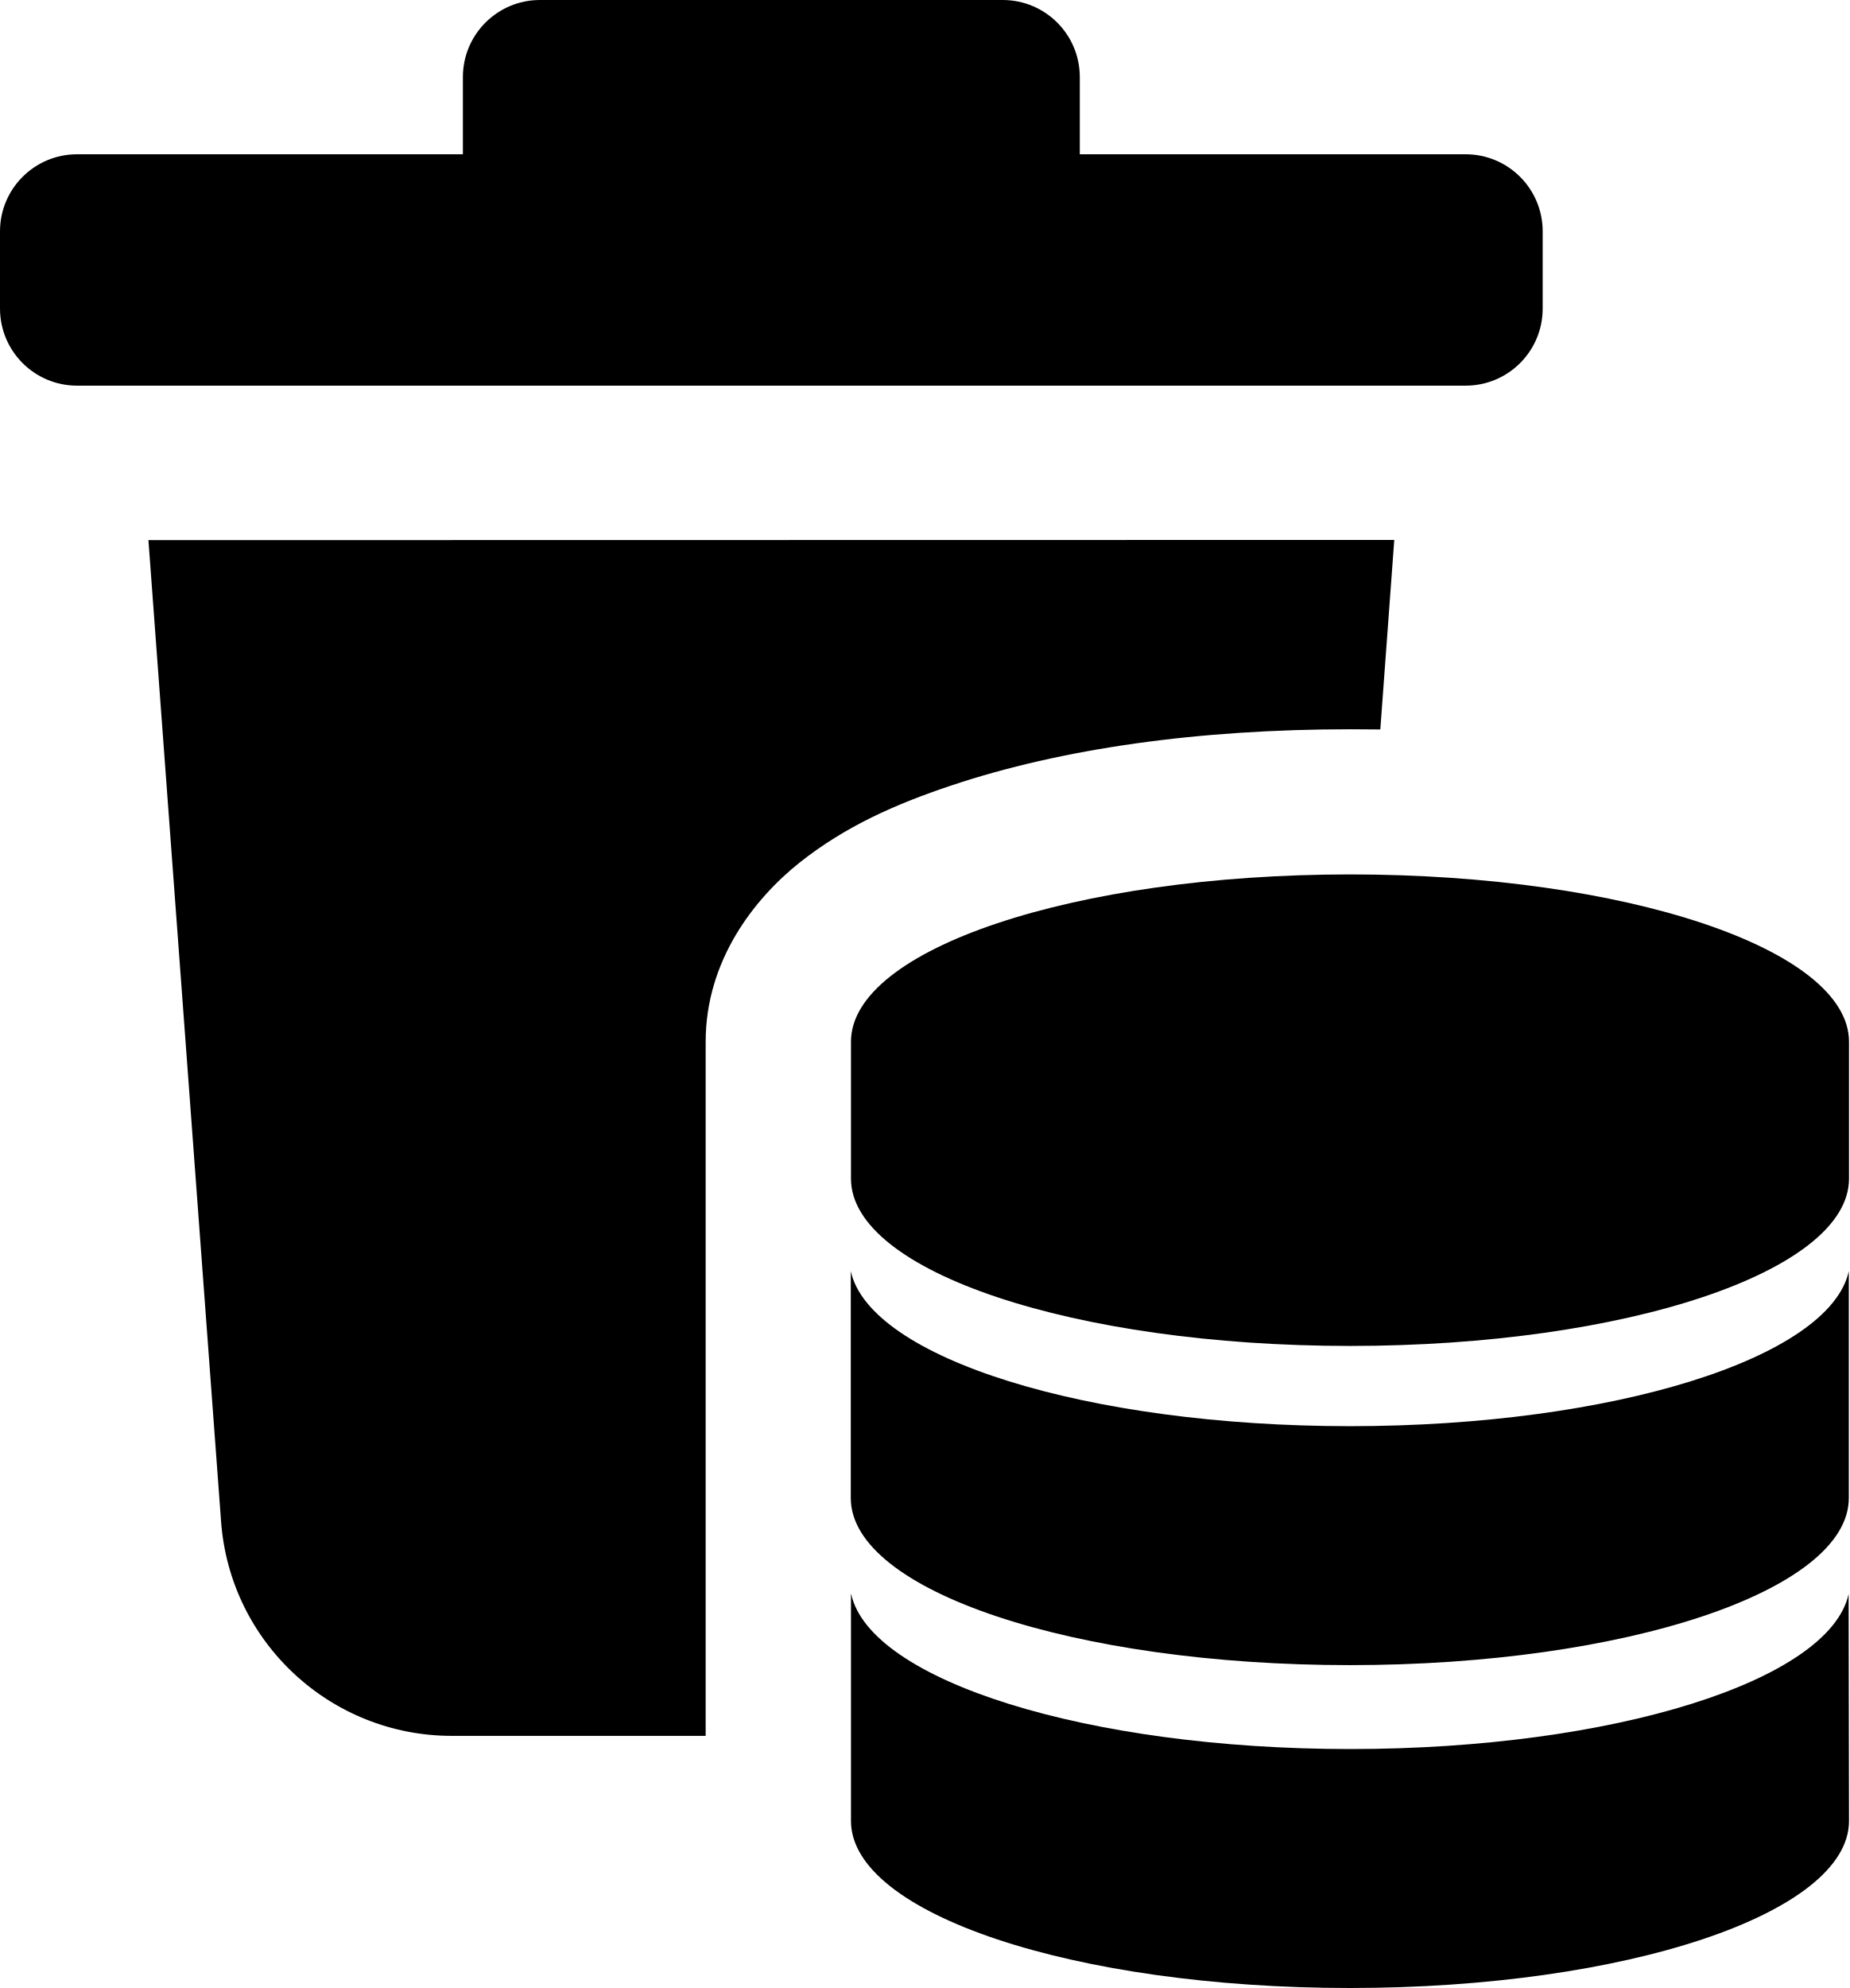
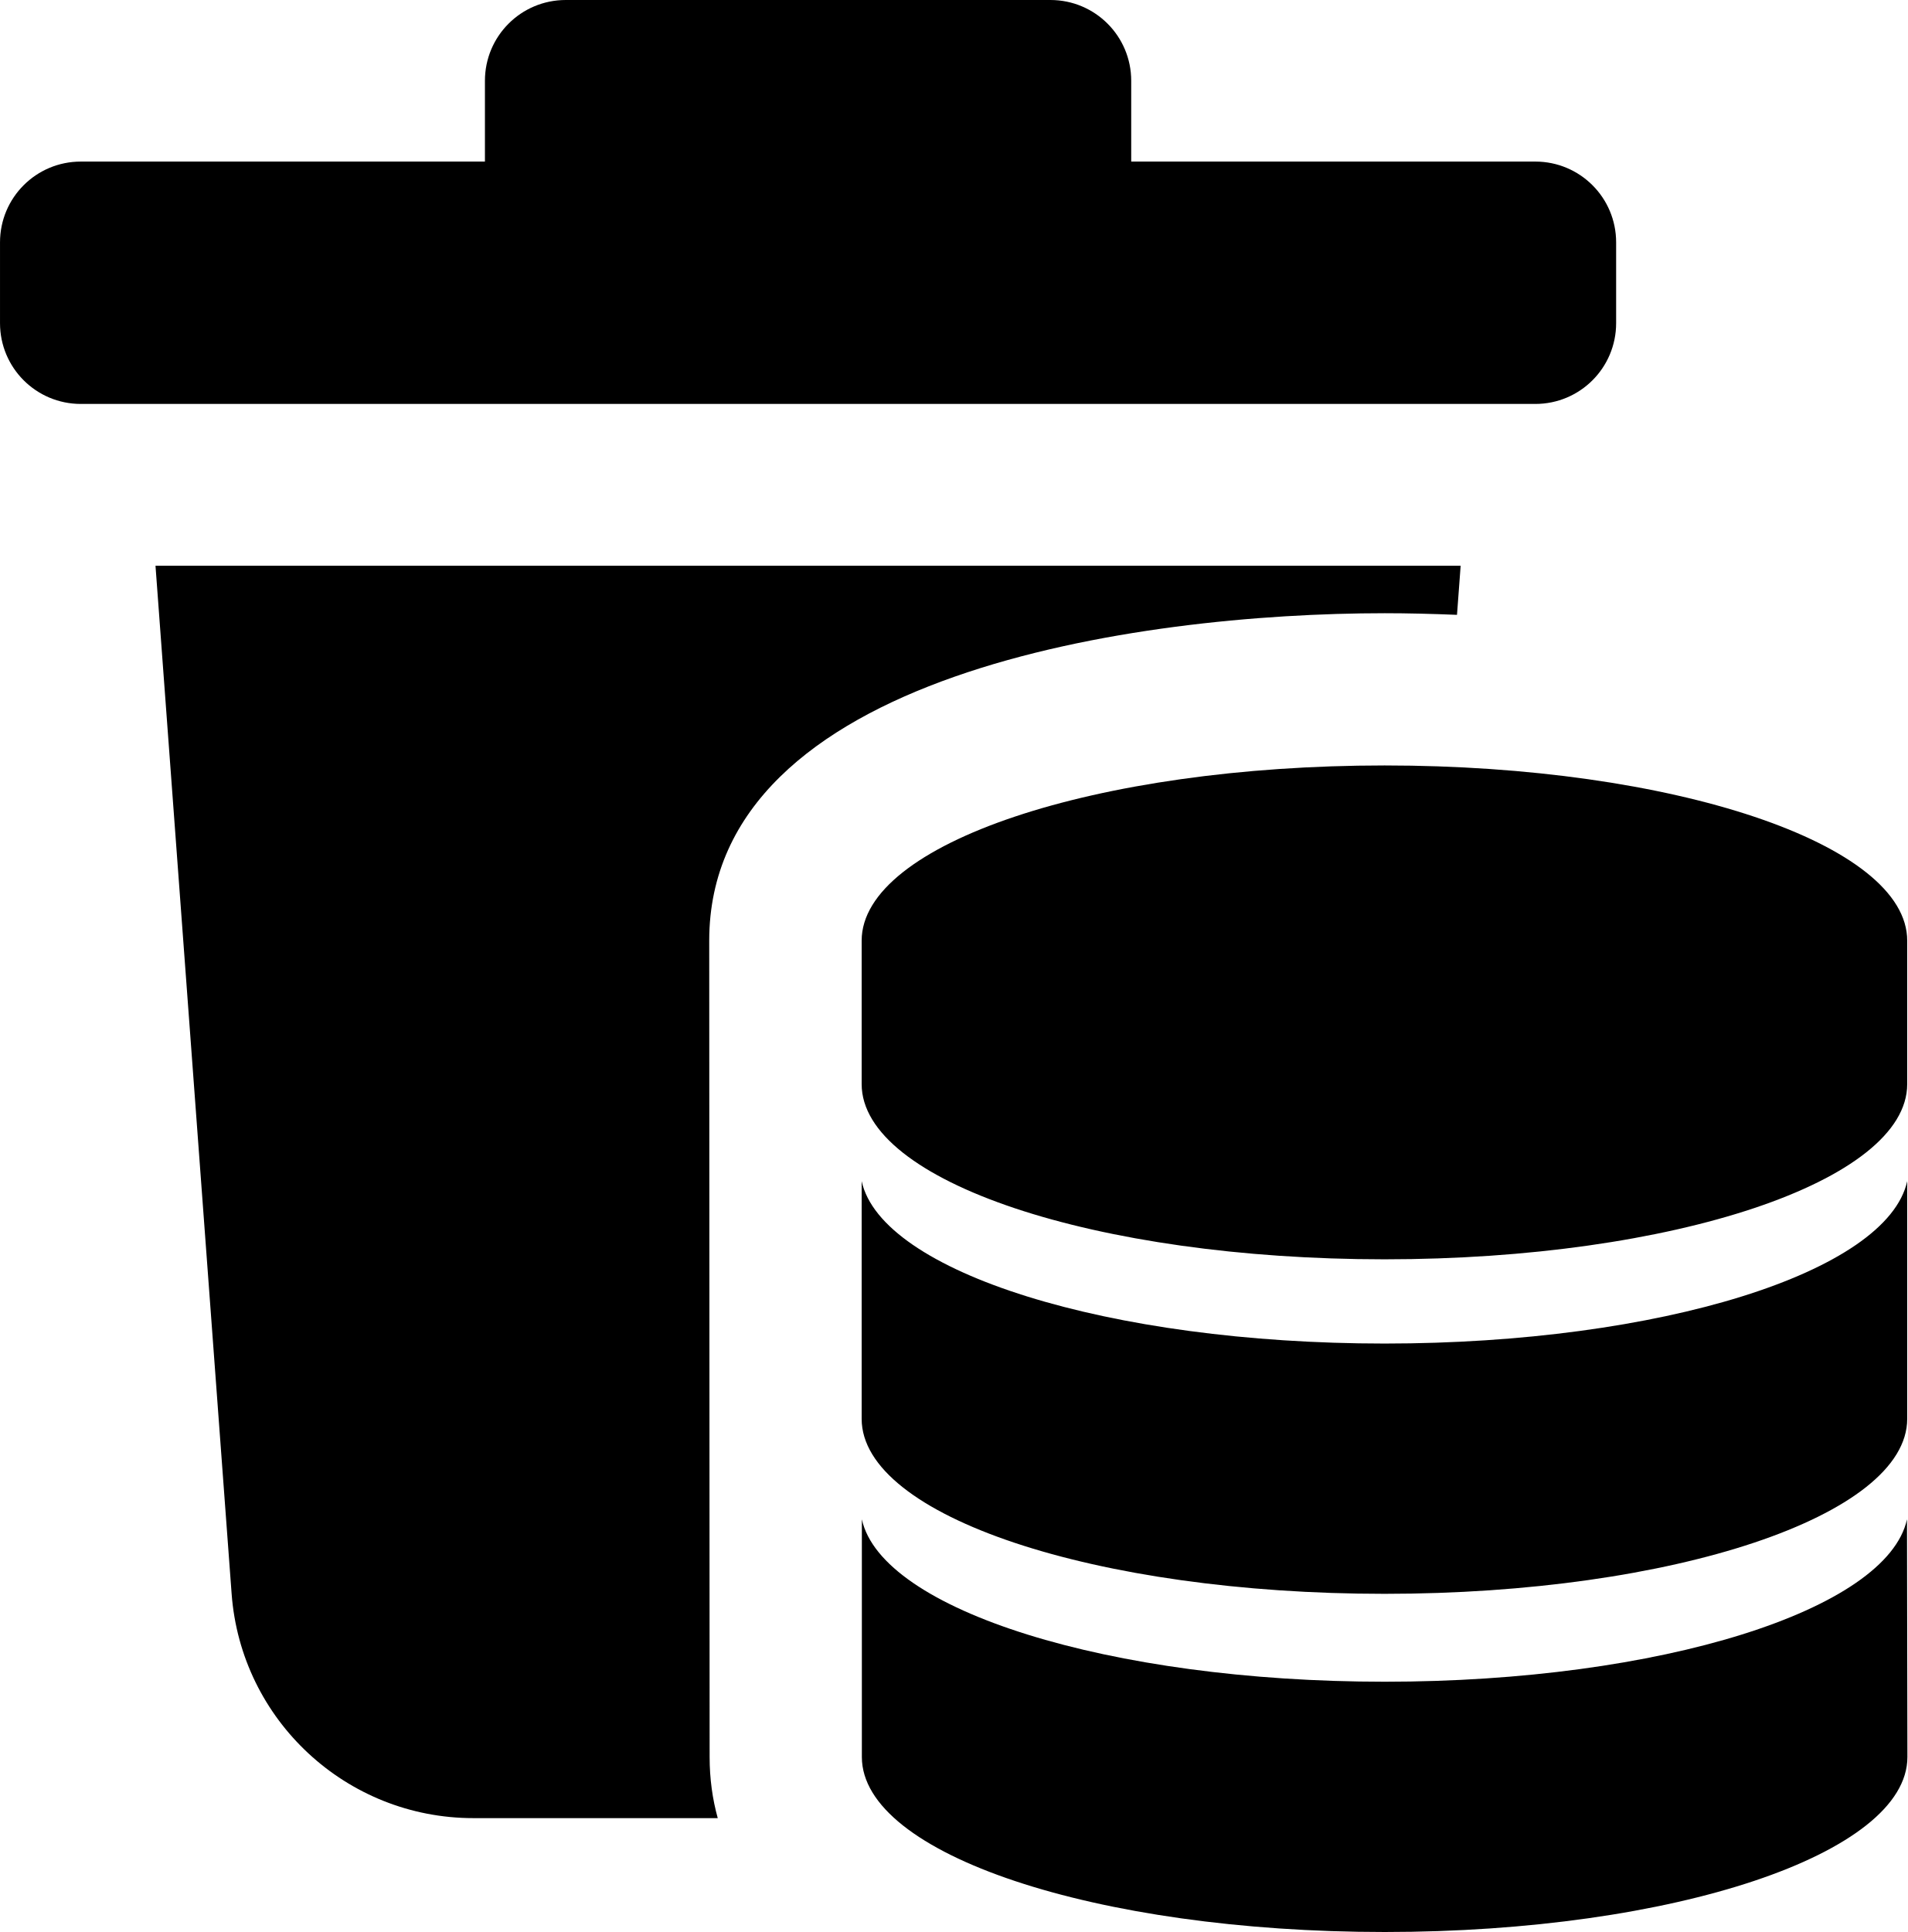
- <svg xmlns="http://www.w3.org/2000/svg" width="318.144" height="341.943" viewBox="0 0 9.544 10.258" fill="none" version="1.1" id="svg2" xml:space="preserve">
+ <svg xmlns="http://www.w3.org/2000/svg" width="313.255" height="317.251" viewBox="0 0 9.398 9.518" fill="none" version="1.1" id="svg2" xml:space="preserve">
  <defs id="defs2" />
-   <path d="M 2.787,0 C 2.567,0 2.389,0.178 2.389,0.398 V 0.796 H 0.398 C 0.178,0.796 0,0.974 0,1.194 v 0.398 c 0,0.22 0.178,0.398 0.398,0.398 H 7.564 c 0.22,0 0.398,-0.178 0.398,-0.398 v -0.398 c 0,-0.22 -0.178,-0.398 -0.398,-0.398 H 5.573 V 0.398 C 5.573,0.178 5.395,0 5.175,0 Z" style="display:inline;fill:#000000;stroke-width:0.9;stroke-linecap:round;stroke-linejoin:round;paint-order:stroke fill markers" id="path9" />
-   <path d="M 0.766,2.787 1.141,7.851 c 0.046,0.624 0.566,1.106 1.191,1.106 H 3.642 V 5.376 c 0,-0.421 0.252,-0.74 0.486,-0.926 C 4.363,4.264 4.62,4.15 4.907,4.054 5.483,3.861 6.189,3.763 6.968,3.763 c 0.052,0 0.104,4.616e-4 0.156,0.001 l 0.072,-0.978 z" style="display:inline;fill:#000000;stroke-width:0.9;stroke-linecap:round;stroke-linejoin:round;paint-order:stroke fill markers" id="path8" />
-   <path d="m 6.968,4.512 c -1.423,0 -2.576,0.385 -2.576,0.863 v 0.707 c 0,0.48 1.154,0.863 2.576,0.863 1.423,0 2.575,-0.385 2.575,-0.863 V 5.376 C 9.544,4.898 8.391,4.512 6.968,4.512 Z M 4.391,6.559 v 1.171 c 0,0.48 1.154,0.862 2.576,0.862 1.423,0 2.575,-0.385 2.575,-0.862 v -1.171 c -0.098,0.448 -1.216,0.8 -2.575,0.8 -1.359,0 -2.478,-0.352 -2.576,-0.8 z m 0.001,1.666 v 1.171 c 0,0.48 1.154,0.862 2.576,0.862 1.423,0 2.575,-0.385 2.575,-0.862 l -0.002,-1.171 C 9.443,8.672 8.327,9.025 6.969,9.025 c -1.358,0 -2.478,-0.353 -2.576,-0.8 z" style="baseline-shift:baseline;display:inline;overflow:visible;vector-effect:none;fill:#000000;stroke-linejoin:round;stroke-miterlimit:9;paint-order:stroke markers fill;enable-background:accumulate;stop-color:#000000;stop-opacity:1" id="path6" />
+   <path d="M 2.389,0.398 V 0.796 H 0.398 C 0.178,0.796 0,0.974 0,1.194 V 1.592 c 0,0.22 0.178,0.398 0.398,0.398 h 7.166 c 0.22,0 0.398,-0.178 0.398,-0.398 V 1.194 c 0,-0.22 -0.178,-0.398 -0.398,-0.398 H 5.573 V 0.398 C 5.573,0.178 5.395,0 5.175,0 H 2.787 C 2.567,0 2.389,0.178 2.389,0.398 Z" fill="#000000" id="path1" style="stroke:none;stroke-width:1.5;stroke-linecap:round;stroke-linejoin:round;stroke-dasharray:none;stroke-opacity:1;paint-order:stroke fill markers" />
+   <path d="M 0.766,2.787 1.141,7.851 c 0.046,0.624 0.566,1.106 1.191,1.106 H 3.536 C 3.51,8.863 3.496,8.763 3.496,8.656 l -0.002,-4.022 c 0,-1.316 2.112,-1.613 3.328,-1.613 0.112,0 0.232,0.003 0.356,0.008 l 0.018,-0.242 z" style="fill:#000000;stroke-width:1.5;stroke-linecap:round;stroke-linejoin:round;paint-order:stroke fill markers" id="path7" />
+   <path d="m 6.821,3.771 c -1.423,0 -2.576,0.385 -2.576,0.863 v 0.707 c 0,0.48 1.154,0.863 2.576,0.863 1.423,0 2.575,-0.385 2.575,-0.863 V 4.635 C 9.398,4.157 8.244,3.771 6.821,3.771 Z M 4.245,5.819 v 1.171 c 0,0.48 1.154,0.862 2.576,0.862 1.423,0 2.575,-0.385 2.575,-0.862 v -1.171 c -0.098,0.448 -1.216,0.8 -2.575,0.8 -1.359,0 -2.478,-0.352 -2.576,-0.8 z m 0.001,1.666 v 1.171 c 0,0.48 1.154,0.862 2.576,0.862 1.423,0 2.575,-0.385 2.575,-0.862 l -0.002,-1.171 C 9.297,7.932 8.18,8.285 6.822,8.285 5.465,8.285 4.344,7.932 4.246,7.485 Z" style="baseline-shift:baseline;display:inline;overflow:visible;vector-effect:none;fill:#000000;stroke-linejoin:round;stroke-miterlimit:9;paint-order:stroke markers fill;enable-background:accumulate;stop-color:#000000;stop-opacity:1" id="path6" />
</svg>
